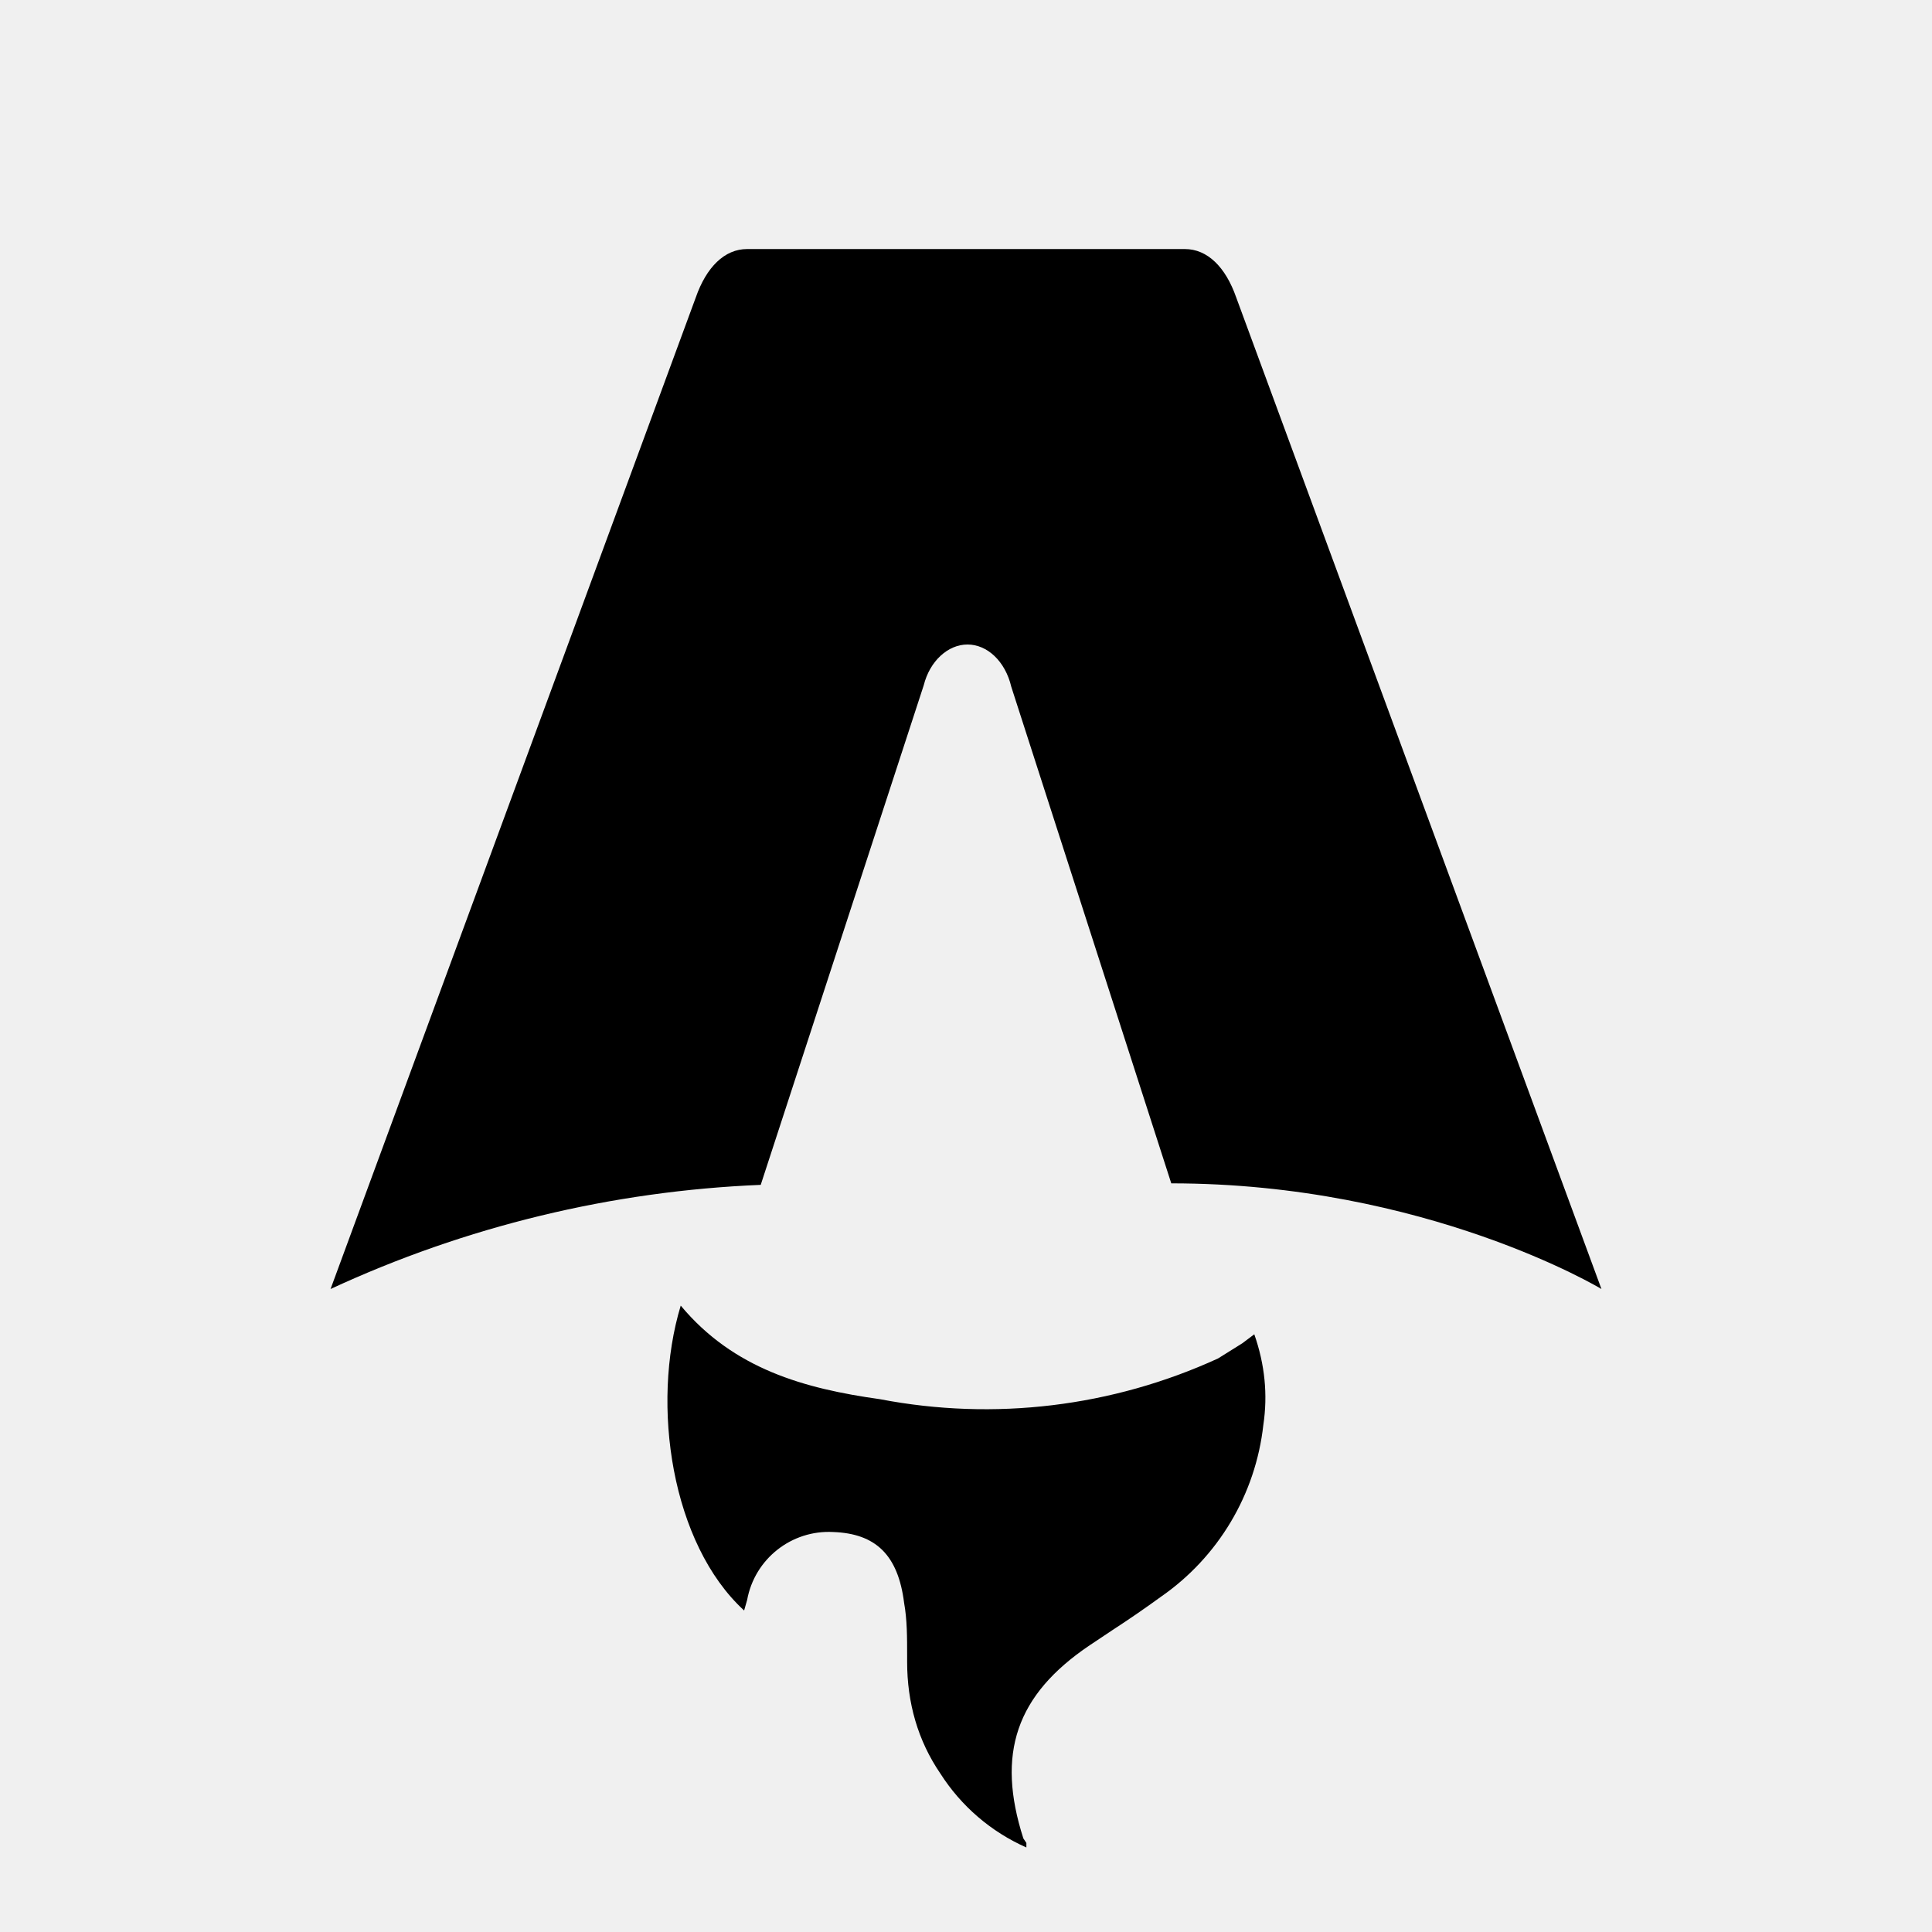
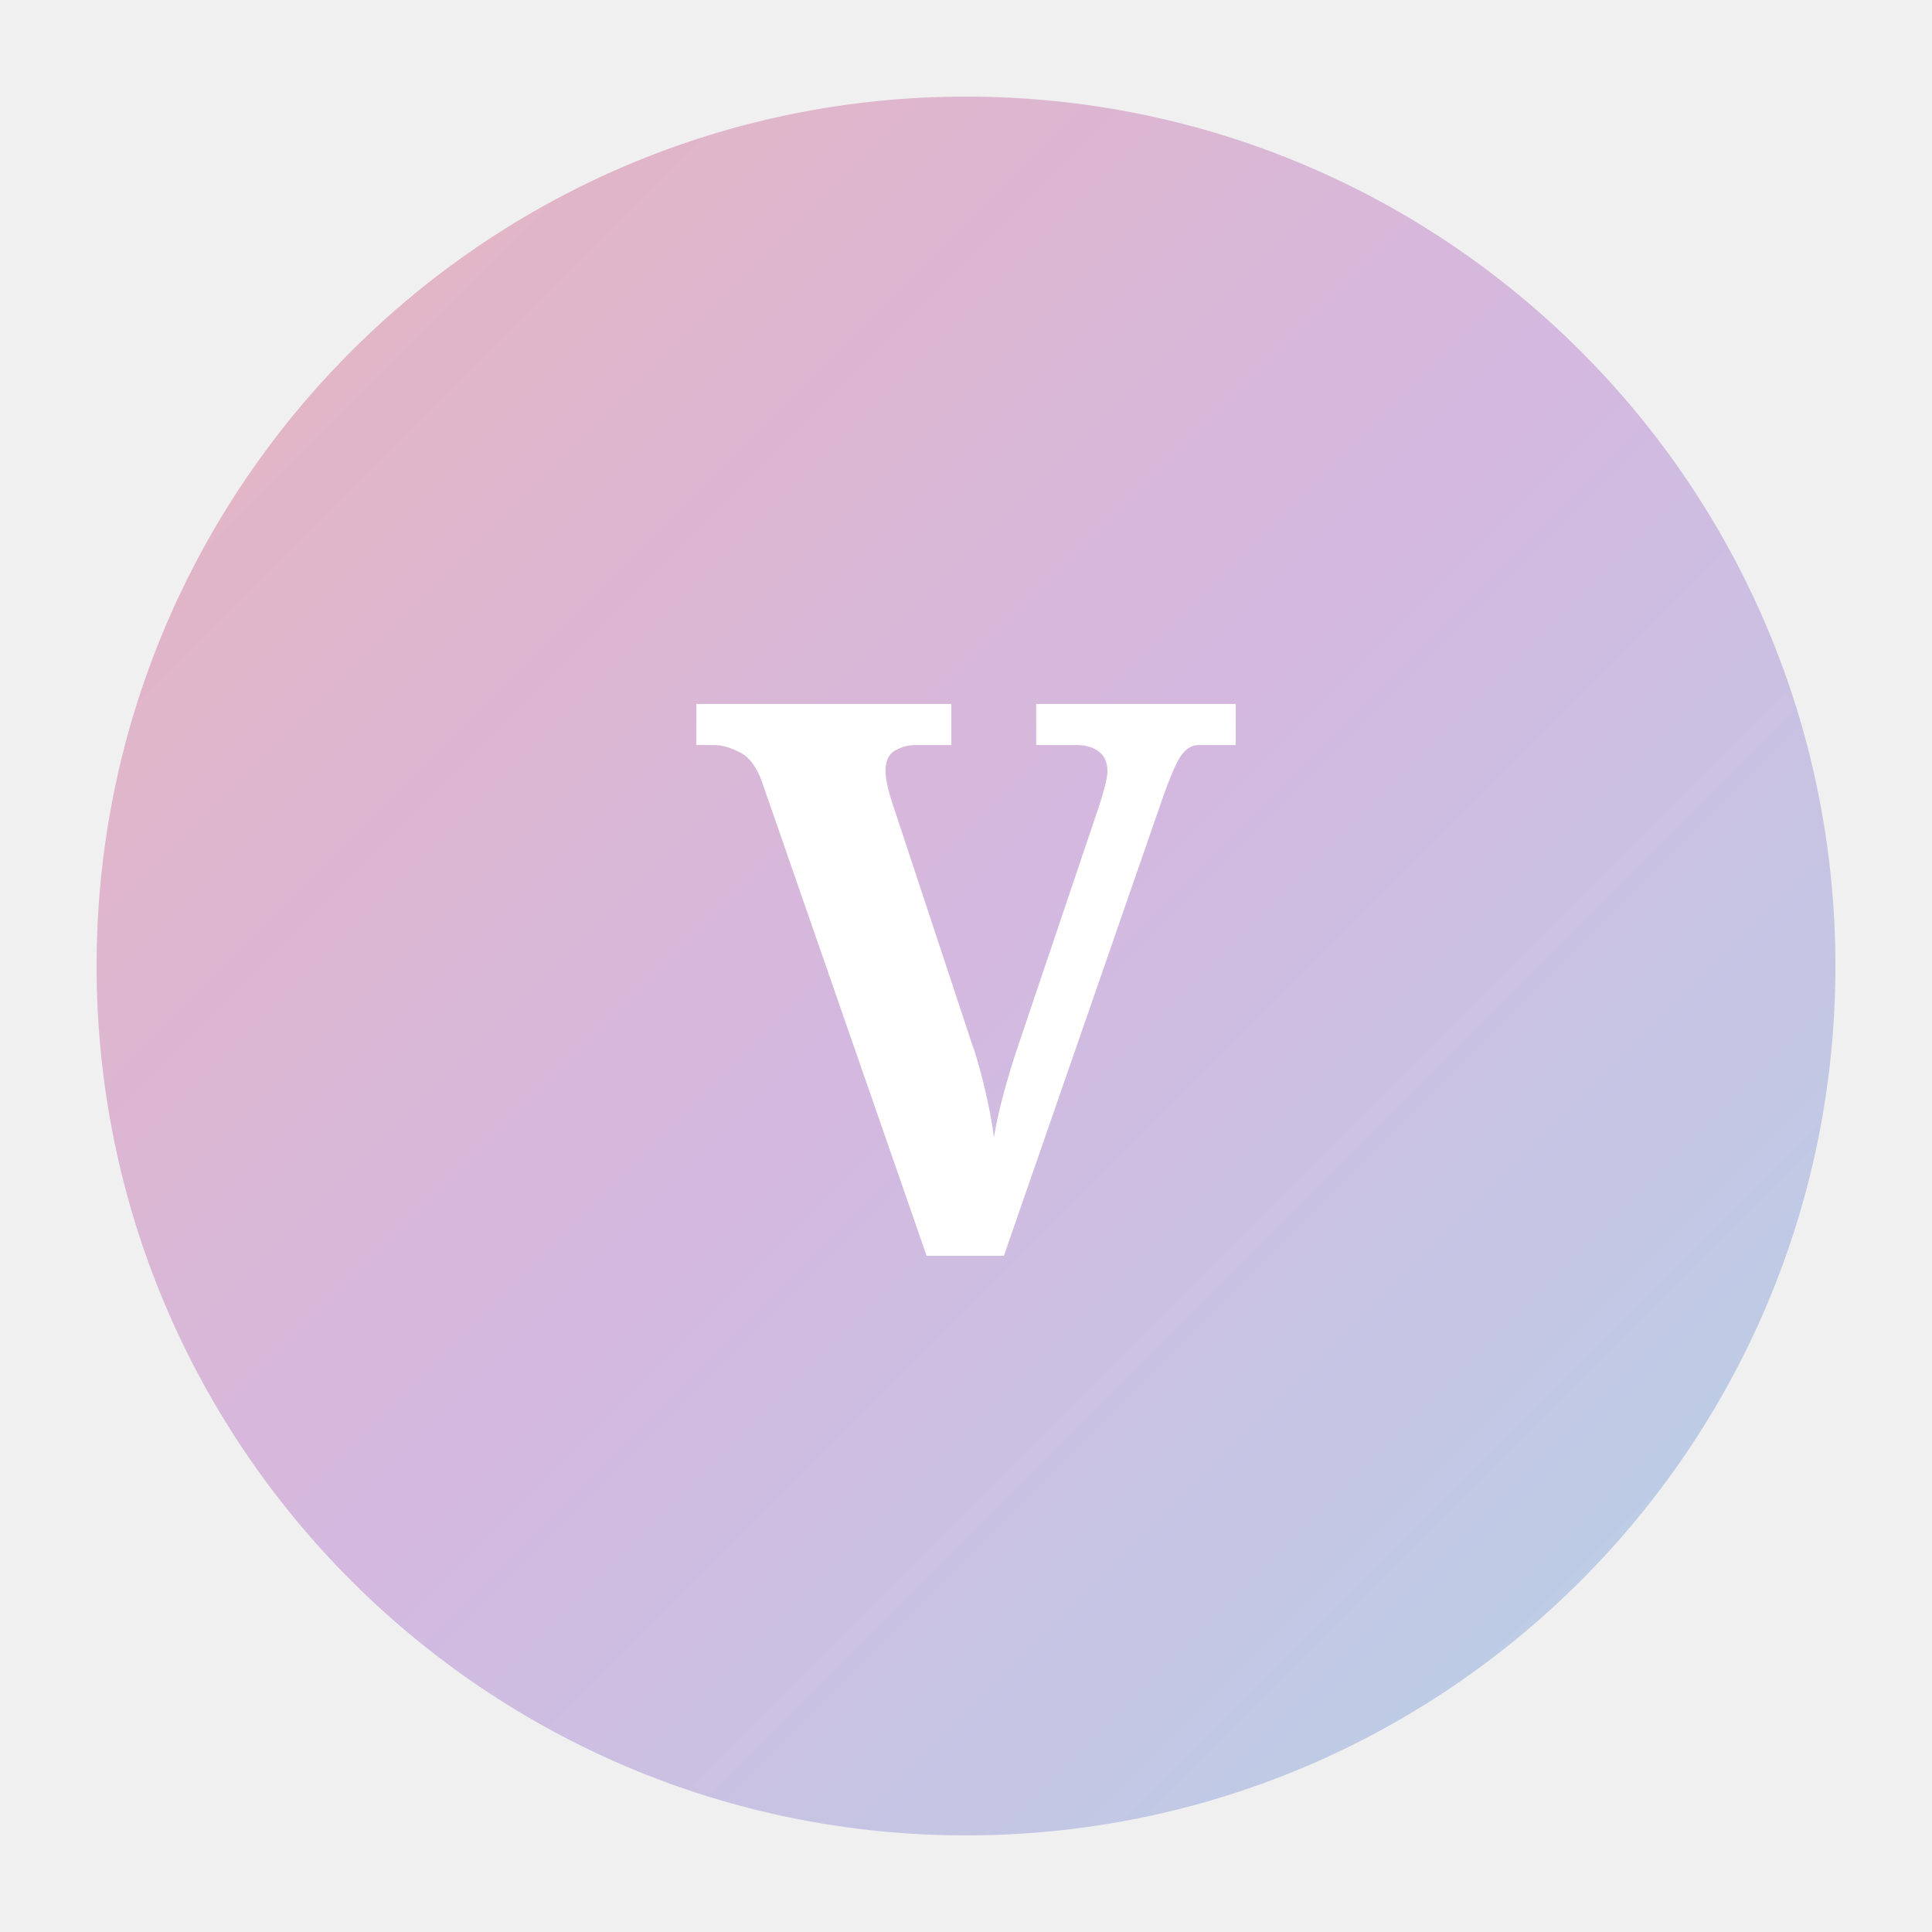
- <svg xmlns="http://www.w3.org/2000/svg" fill="none" viewBox="0 0 128 128">
-   <path d="M50.4 78.5a75.1 75.1 0 0 0-28.5 6.9l24.2-65.7c.7-2 1.9-3.2 3.4-3.2h29c1.5 0 2.7 1.2 3.4 3.2l24.2 65.7s-11.6-7-28.5-7L67 45.5c-.4-1.7-1.6-2.8-2.9-2.8-1.3 0-2.5 1.1-2.9 2.7L50.4 78.5Zm-1.1 28.2Zm-4.2-20.2c-2 6.6-.6 15.8 4.2 20.2a17.5 17.5 0 0 1 .2-.7 5.5 5.5 0 0 1 5.7-4.5c2.8.1 4.3 1.5 4.7 4.7.2 1.1.2 2.3.2 3.5v.4c0 2.7.7 5.2 2.2 7.4a13 13 0 0 0 5.7 4.9v-.3l-.2-.3c-1.8-5.6-.5-9.5 4.4-12.8l1.5-1a73 73 0 0 0 3.2-2.2 16 16 0 0 0 6.8-11.4c.3-2 .1-4-.6-6l-.8.6-1.6 1a37 37 0 0 1-22.4 2.7c-5-.7-9.7-2-13.2-6.2Z" />
-   <style>
-         path { fill: #000; }
-         @media (prefers-color-scheme: dark) {
-             path { fill: #FFF; }
-         }
-     </style>
+ <svg xmlns="http://www.w3.org/2000/svg" viewBox="0 0 100 100">
+   <defs>
+     <linearGradient id="gradient" x1="0%" y1="0%" x2="100%" y2="100%">
+       <stop offset="0%" style="stop-color:#E8B4BC" />
+       <stop offset="50%" style="stop-color:#D4B8E0" />
+       <stop offset="100%" style="stop-color:#B4D4E8" />
+     </linearGradient>
+   </defs>
+   <circle cx="50" cy="50" r="45" fill="url(#gradient)" />
+   <text x="50" y="65" font-family="Georgia, serif" font-size="40" font-weight="bold" fill="white" text-anchor="middle">V</text>
</svg>
